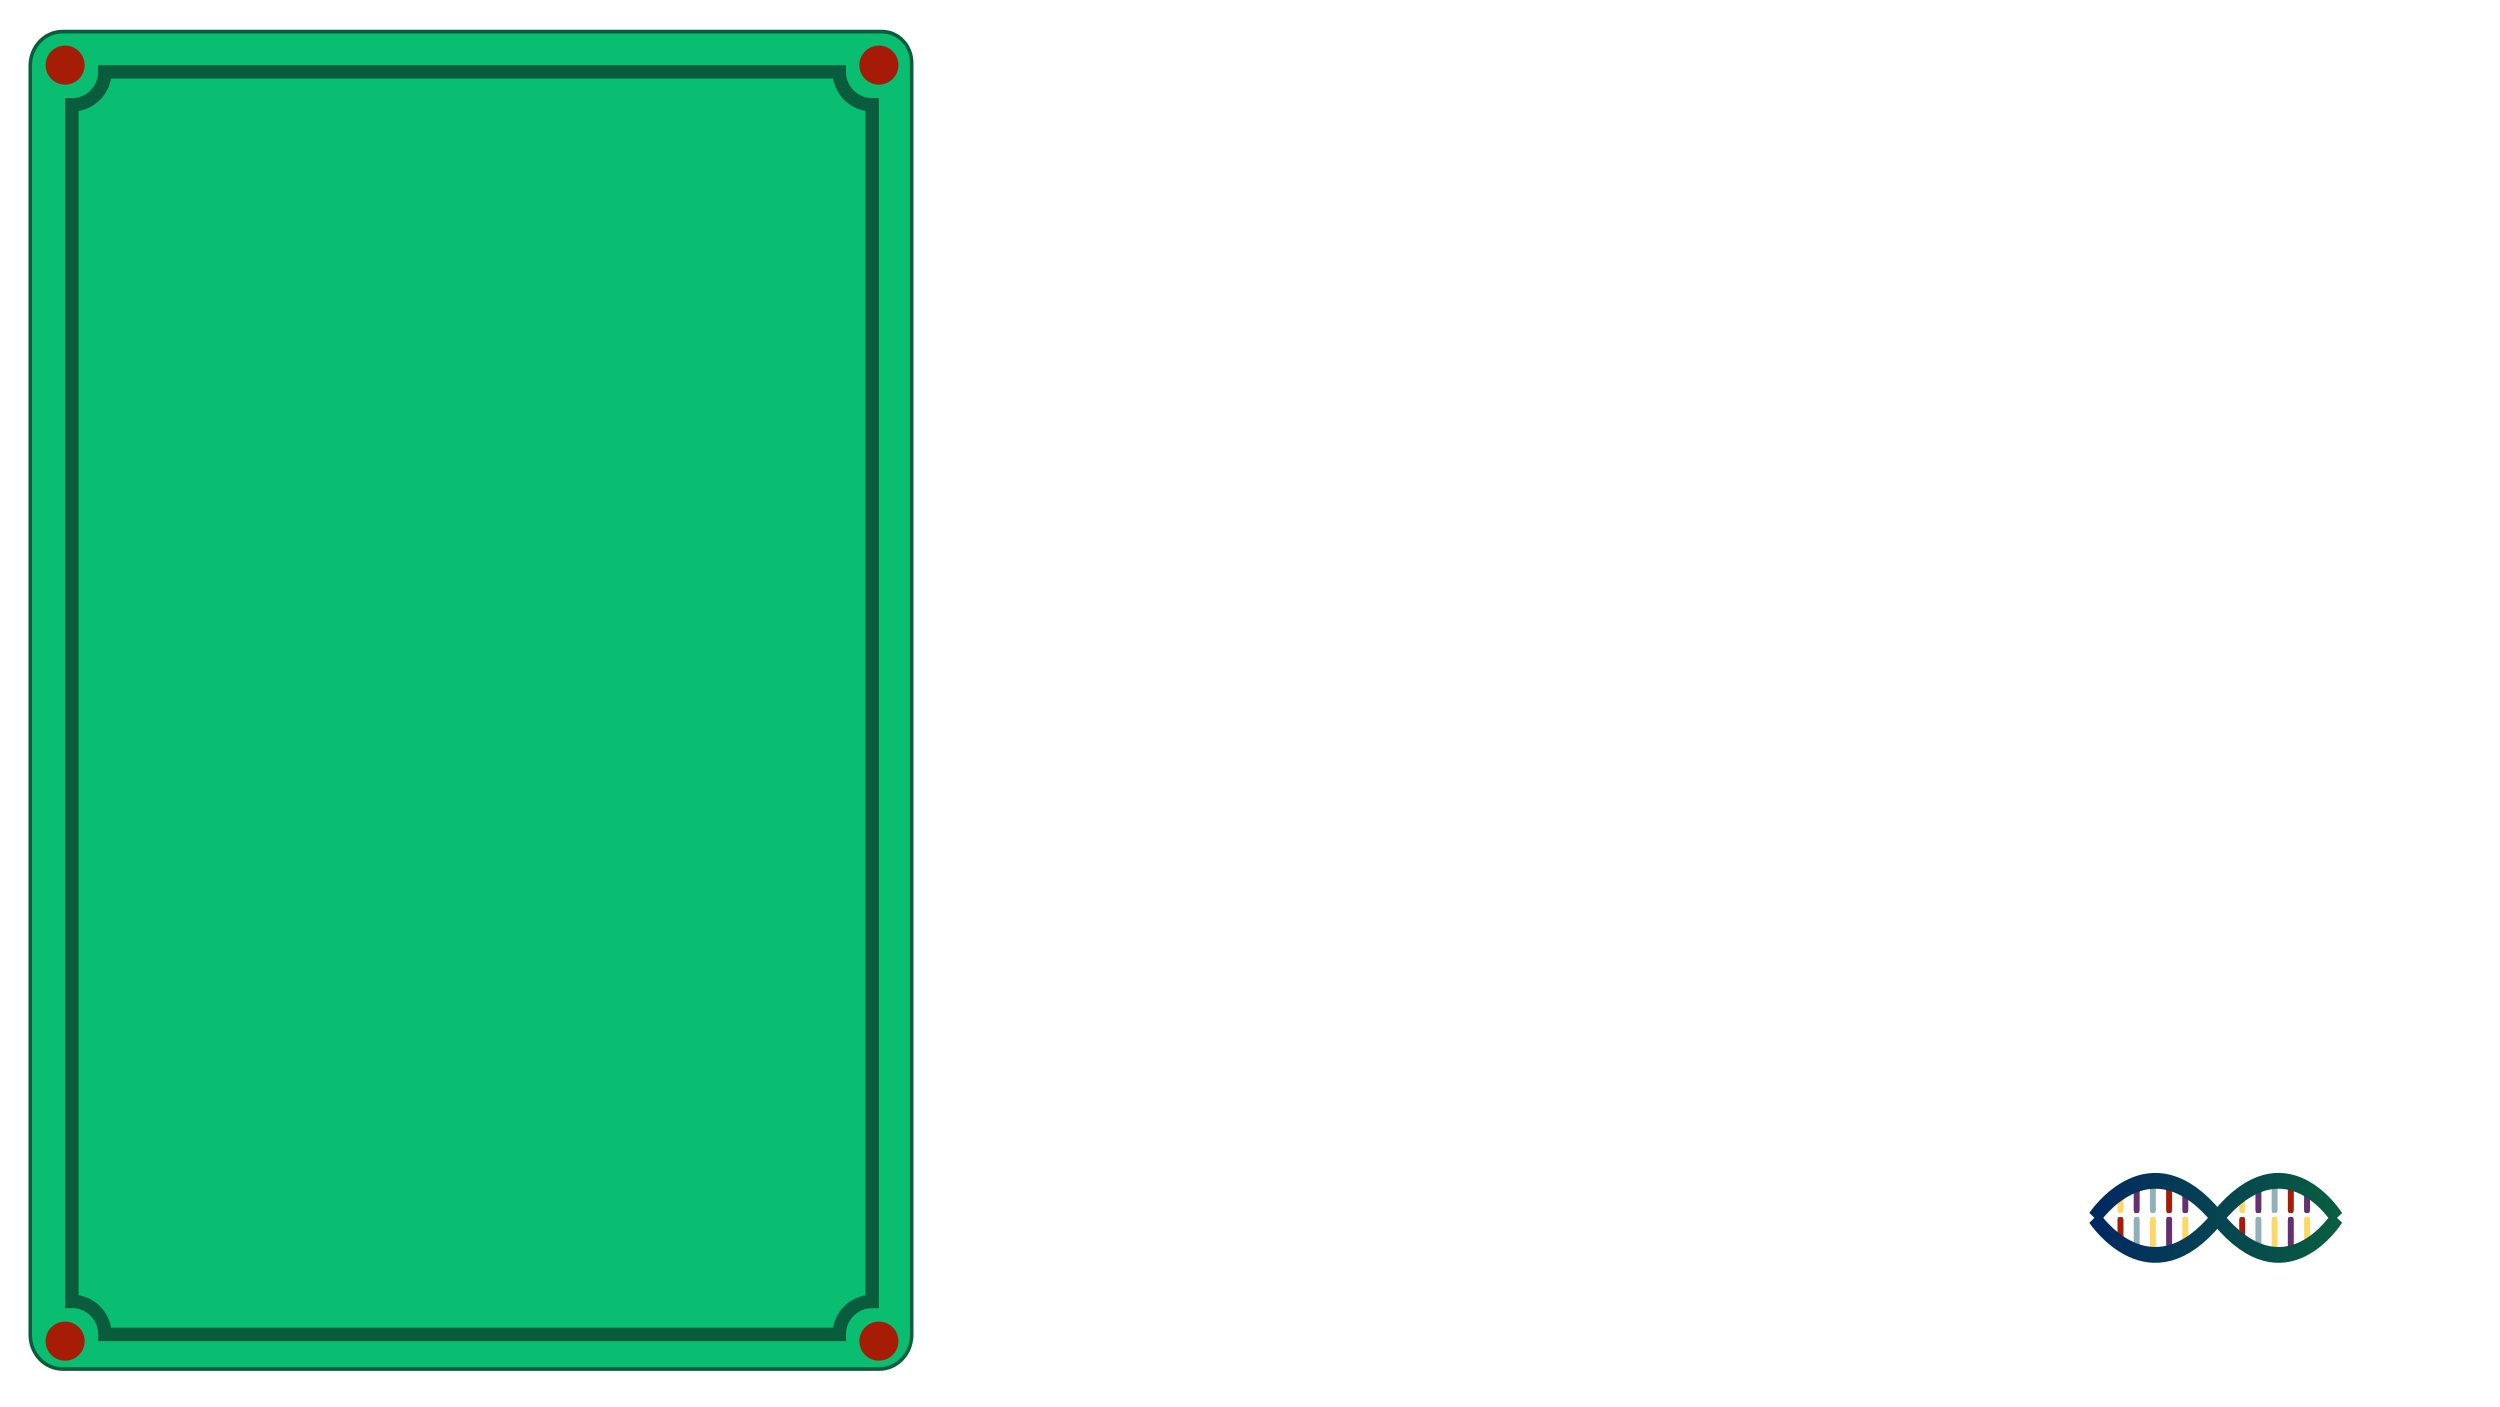
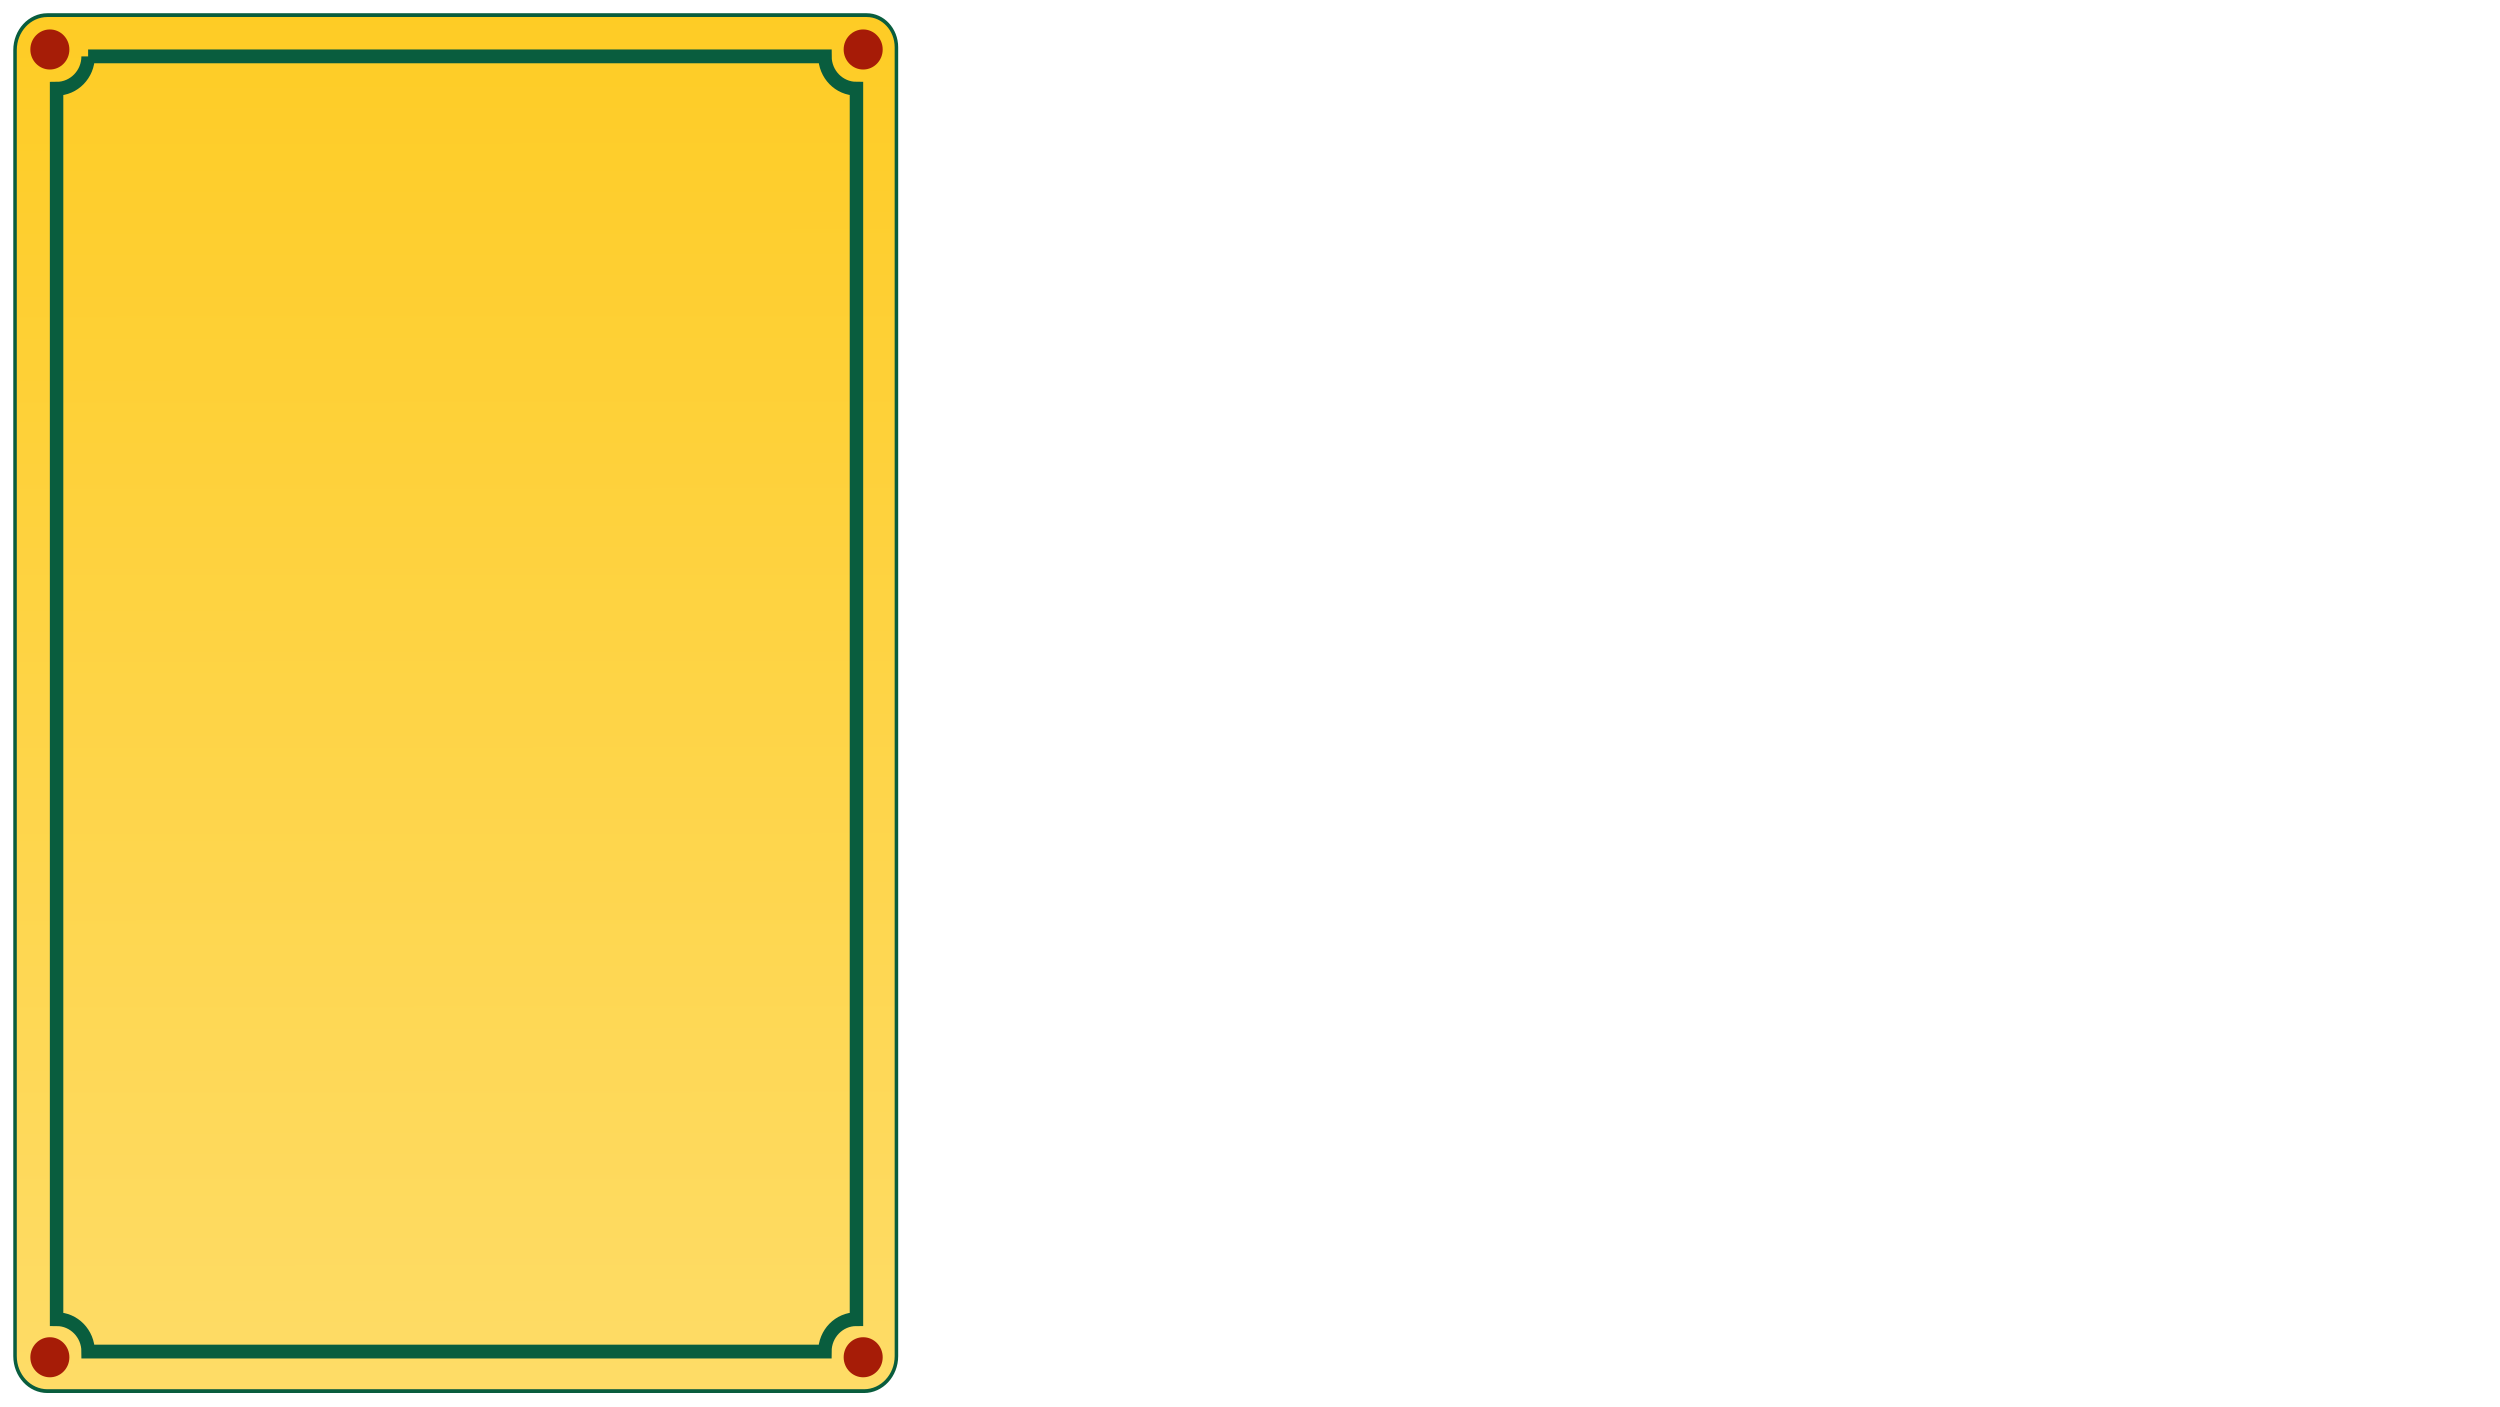
- <svg xmlns="http://www.w3.org/2000/svg" xmlns:xlink="http://www.w3.org/1999/xlink" width="1920" height="1080" viewBox="0 0 508 285.75" version="1.1" id="svg1">
+ <svg xmlns="http://www.w3.org/2000/svg" xmlns:xlink="http://www.w3.org/1999/xlink" width="1920" height="1080" viewBox="0 0 1920 1080" version="1.1" id="svg1">
  <defs id="defs1">
-     <linearGradient id="linearGradient1">
-       <stop style="stop-color:#012862;stop-opacity:1;" offset="0" id="stop1" />
-       <stop style="stop-color:#095f40;stop-opacity:1;" offset="1" id="stop2" />
+     <linearGradient id="linearGradient4">
+       <stop style="stop-color:#fecc25;stop-opacity:1;" offset="0" id="stop4" />
+       <stop style="stop-color:#fedc67;stop-opacity:1;" offset="1" id="stop5" />
    </linearGradient>
-     <linearGradient xlink:href="#linearGradient1" id="linearGradient2" x1="187.854" y1="26.656" x2="207.191" y2="26.656" gradientUnits="userSpaceOnUse" gradientTransform="matrix(1.013963,0,0,0.998705,-2.62596,0.03452095)" />
+     <linearGradient xlink:href="#linearGradient4" id="linearGradient5" x1="102.855" y1="5.084" x2="103.126" y2="281.184" gradientUnits="userSpaceOnUse" />
  </defs>
-   <g id="layer2" transform="matrix(2.62104,0,0,3.195367,-67.82184,162.2936)">
-     <path id="rect8-3-30-4" transform="matrix(0.1494812,0,0,0.3000501,164.9952,21.68922)" d="m 193.497,16.347 h 1.598 a 0.75,0.75 45 0 1 0.75,0.75 v 5.102 a 0.75,0.75 135 0 1 -0.75,0.75 h -1.598 a 0.75,0.75 45 0 1 -0.75,-0.75 v -5.102 a 0.75,0.75 135 0 1 0.75,-0.75 z" style="fill:#633172;fill-opacity:1;stroke:none;stroke-width:1;stroke-dasharray:none;stroke-opacity:1" />
-     <path id="rect8" transform="matrix(0.1494812,0,0,0.2404571,161.2249,22.6746)" d="m 193.497,16.347 h 1.598 a 0.75,0.75 45 0 1 0.75,0.75 v 5.102 a 0.75,0.75 135 0 1 -0.75,0.75 h -1.598 a 0.75,0.75 45 0 1 -0.75,-0.75 v -5.102 a 0.75,0.75 135 0 1 0.75,-0.75 z" style="fill:#a61c07;fill-opacity:1;stroke:none;stroke-width:1;stroke-dasharray:none;stroke-opacity:1" />
-     <path id="rect8-3" transform="matrix(0.1494812,0,0,0.2404571,161.2249,20.82709)" d="m 193.497,16.347 h 1.598 a 0.75,0.75 45 0 1 0.75,0.75 v 5.102 a 0.75,0.75 135 0 1 -0.75,0.75 h -1.598 a 0.75,0.75 45 0 1 -0.75,-0.75 v -5.102 a 0.75,0.75 135 0 1 0.75,-0.75 z" style="fill:#fed867;fill-opacity:1;stroke:none;stroke-width:1;stroke-dasharray:none;stroke-opacity:1" />
-     <path id="rect8-3-3" transform="matrix(0.1494812,0,0,0.3000615,162.4817,21.68896)" d="m 193.497,16.347 h 1.598 a 0.75,0.75 45 0 1 0.75,0.75 v 5.102 a 0.75,0.75 135 0 1 -0.75,0.75 h -1.598 a 0.75,0.75 45 0 1 -0.75,-0.75 v -5.102 a 0.75,0.75 135 0 1 0.75,-0.75 z" style="fill:#92b0b9;fill-opacity:1;stroke:none;stroke-width:1;stroke-dasharray:none;stroke-opacity:1" />
-     <path id="rect8-3-3-4" transform="matrix(0.1494812,0,0,0.3000615,162.4817,19.46468)" d="m 193.497,16.347 h 1.598 a 0.75,0.75 45 0 1 0.75,0.75 v 5.102 a 0.75,0.75 135 0 1 -0.75,0.75 h -1.598 a 0.75,0.75 45 0 1 -0.75,-0.75 v -5.102 a 0.75,0.75 135 0 1 0.75,-0.75 z" style="fill:#633172;fill-opacity:1;stroke:none;stroke-width:1;stroke-dasharray:none;stroke-opacity:1" />
-     <path id="rect8-3-30" transform="matrix(0.1494812,0,0,0.3401262,163.7385,21.0341)" d="m 193.497,16.347 h 1.598 a 0.75,0.75 45 0 1 0.75,0.75 v 5.102 a 0.75,0.75 135 0 1 -0.75,0.75 h -1.598 a 0.75,0.75 45 0 1 -0.75,-0.75 v -5.102 a 0.75,0.75 135 0 1 0.75,-0.75 z" style="fill:#fed867;fill-opacity:1;stroke:none;stroke-width:1;stroke-dasharray:none;stroke-opacity:1" />
-     <path id="rect8-3-30-1" transform="matrix(0.1494812,0,0,0.2404571,166.252,22.66337)" d="m 193.497,16.347 h 1.598 a 0.75,0.75 45 0 1 0.75,0.75 v 5.102 a 0.75,0.75 135 0 1 -0.75,0.75 h -1.598 a 0.75,0.75 45 0 1 -0.75,-0.75 v -5.102 a 0.75,0.75 135 0 1 0.75,-0.75 z" style="fill:#fed867;fill-opacity:1;stroke:none;stroke-width:1;stroke-dasharray:none;stroke-opacity:1" />
-     <path id="rect8-3-30-9" transform="matrix(0.1494812,0,0,0.3401262,163.7385,18.53829)" d="m 193.497,16.347 h 1.598 a 0.75,0.75 45 0 1 0.75,0.75 v 5.102 a 0.75,0.75 135 0 1 -0.75,0.75 h -1.598 a 0.75,0.75 45 0 1 -0.75,-0.75 v -5.102 a 0.75,0.75 135 0 1 0.75,-0.75 z" style="fill:#92b0b9;fill-opacity:1;stroke:none;stroke-width:1;stroke-dasharray:none;stroke-opacity:1" />
-     <path id="rect8-3-30-4-4" transform="matrix(0.1494812,0,0,0.3000501,164.9952,19.46487)" d="m 193.497,16.347 h 1.598 a 0.75,0.75 45 0 1 0.75,0.75 v 5.102 a 0.75,0.75 135 0 1 -0.75,0.75 h -1.598 a 0.75,0.75 45 0 1 -0.75,-0.75 v -5.102 a 0.75,0.75 135 0 1 0.75,-0.75 z" style="fill:#a61c07;fill-opacity:1;stroke:none;stroke-width:1;stroke-dasharray:none;stroke-opacity:1" />
-     <path id="rect8-3-30-1-0" transform="matrix(0.1494812,0,0,0.2404571,166.252,20.82716)" d="m 193.497,16.347 h 1.598 a 0.75,0.75 45 0 1 0.75,0.75 v 5.102 a 0.75,0.75 135 0 1 -0.75,0.75 h -1.598 a 0.75,0.75 45 0 1 -0.75,-0.75 v -5.102 a 0.75,0.75 135 0 1 0.75,-0.75 z" style="fill:#633172;fill-opacity:1;stroke:none;stroke-width:1;stroke-dasharray:none;stroke-opacity:1" />
-     <path id="rect8-3-30-4-1" d="m 203.354,26.592 h 0.239 a 0.112,0.225 0 0 1 0.112,0.225 v 1.531 a 0.112,0.225 0 0 1 -0.112,0.225 h -0.239 a 0.112,0.225 0 0 1 -0.112,-0.225 V 26.817 a 0.112,0.225 0 0 1 0.112,-0.225 z" style="fill:#633172;fill-opacity:1;stroke:none;stroke-width:0.212;stroke-dasharray:none;stroke-opacity:1" />
-     <path id="rect8-9" d="m 199.586,26.605 h 0.239 a 0.112,0.18 0 0 1 0.112,0.18 v 1.227 a 0.112,0.18 0 0 1 -0.112,0.18 h -0.239 a 0.112,0.18 0 0 1 -0.112,-0.18 v -1.227 a 0.112,0.18 0 0 1 0.112,-0.18 z" style="fill:#a61c07;fill-opacity:1;stroke:none;stroke-width:0.19;stroke-dasharray:none;stroke-opacity:1" />
-     <path id="rect8-3-4" d="m 199.586,24.758 h 0.239 a 0.112,0.18 0 0 1 0.112,0.18 v 1.227 a 0.112,0.18 0 0 1 -0.112,0.18 h -0.239 a 0.112,0.18 0 0 1 -0.112,-0.18 v -1.227 a 0.112,0.18 0 0 1 0.112,-0.18 z" style="fill:#fed867;fill-opacity:1;stroke:none;stroke-width:0.19;stroke-dasharray:none;stroke-opacity:1" />
-     <path id="rect8-3-3-43" d="m 200.843,26.594 h 0.239 a 0.112,0.225 0 0 1 0.112,0.225 v 1.531 a 0.112,0.225 0 0 1 -0.112,0.225 h -0.239 a 0.112,0.225 0 0 1 -0.112,-0.225 v -1.531 a 0.112,0.225 0 0 1 0.112,-0.225 z" style="fill:#92b0b9;fill-opacity:1;stroke:none;stroke-width:0.212;stroke-dasharray:none;stroke-opacity:1" />
-     <path id="rect8-3-3-4-3" d="m 200.843,24.37 h 0.239 a 0.112,0.225 0 0 1 0.112,0.225 v 1.531 a 0.112,0.225 0 0 1 -0.112,0.225 h -0.239 a 0.112,0.225 0 0 1 -0.112,-0.225 v -1.531 a 0.112,0.225 0 0 1 0.112,-0.225 z" style="fill:#633172;fill-opacity:1;stroke:none;stroke-width:0.212;stroke-dasharray:none;stroke-opacity:1" />
-     <path id="rect8-3-30-3" d="m 202.099,26.594 h 0.239 a 0.112,0.255 0 0 1 0.112,0.255 v 1.735 a 0.112,0.255 0 0 1 -0.112,0.255 h -0.239 a 0.112,0.255 0 0 1 -0.112,-0.255 V 26.849 a 0.112,0.255 0 0 1 0.112,-0.255 z" style="fill:#fed867;fill-opacity:1;stroke:none;stroke-width:0.225;stroke-dasharray:none;stroke-opacity:1" />
-     <path id="rect8-3-30-1-6" d="m 204.613,26.594 h 0.239 a 0.112,0.18 0 0 1 0.112,0.18 v 1.227 a 0.112,0.18 0 0 1 -0.112,0.18 h -0.239 a 0.112,0.18 0 0 1 -0.112,-0.18 v -1.227 a 0.112,0.18 0 0 1 0.112,-0.18 z" style="fill:#fed867;fill-opacity:1;stroke:none;stroke-width:0.19;stroke-dasharray:none;stroke-opacity:1" />
-     <path id="rect8-3-30-9-1" d="m 202.099,24.098 h 0.239 a 0.112,0.255 0 0 1 0.112,0.255 v 1.735 a 0.112,0.255 0 0 1 -0.112,0.255 h -0.239 a 0.112,0.255 0 0 1 -0.112,-0.255 v -1.735 a 0.112,0.255 0 0 1 0.112,-0.255 z" style="fill:#92b0b9;fill-opacity:1;stroke:none;stroke-width:0.225;stroke-dasharray:none;stroke-opacity:1" />
-     <path id="rect8-3-30-4-4-0" d="m 203.356,24.37 h 0.239 a 0.112,0.225 0 0 1 0.112,0.225 v 1.531 a 0.112,0.225 0 0 1 -0.112,0.225 h -0.239 a 0.112,0.225 0 0 1 -0.112,-0.225 V 24.595 a 0.112,0.225 0 0 1 0.112,-0.225 z" style="fill:#a61c07;fill-opacity:1;stroke:none;stroke-width:0.212;stroke-dasharray:none;stroke-opacity:1" />
-     <path id="rect8-3-30-1-0-4" d="m 204.613,24.758 h 0.239 a 0.112,0.18 0 0 1 0.112,0.18 v 1.227 a 0.112,0.18 0 0 1 -0.112,0.18 h -0.239 a 0.112,0.18 0 0 1 -0.112,-0.18 V 24.938 a 0.112,0.18 0 0 1 0.112,-0.18 z" style="fill:#633172;fill-opacity:1;stroke:none;stroke-width:0.19;stroke-dasharray:none;stroke-opacity:1" />
-     <path id="path7-5" style="fill:none;fill-opacity:1;stroke:url(#linearGradient2);stroke-width:1.006;stroke-dasharray:none;stroke-opacity:1" d="m 188.248,26.656 c 0,0 4.28,5.301 9.532,0 5.252,-5.301 9.272,0 9.272,0 m -18.804,5.89e-4 c 0,0 4.28,-5.301 9.532,0 5.252,5.301 9.272,0 9.272,0" />
-   </g>
  <g id="layer1">
-     <path style="fill:#09be70;fill-opacity:1;stroke:#095d3e;stroke-width:0.76;stroke-opacity:1" id="rect1" width="190.5" height="275.167" x="5.292" y="5.292" ry="0" d="M 12.292,5.292 H 189.364 a 6.427,6.427 45 0 1 6.427,6.427 V 273.458 a 7,7 135 0 1 -7,7 H 12.292 a 7,7 45 0 1 -7,-7 V 12.292 a 7,7 135 0 1 7,-7 z" transform="matrix(0.9402133,0,0,0.9876163,1.170276,1.193788)" />
-   </g>
-   <g id="layer4">
-     <circle style="fill:#a61b07;fill-opacity:0.996;stroke:none;stroke-width:2;stroke-dasharray:none;stroke-opacity:1" id="path5" cx="178.594" cy="13.229" r="3.969" />
-     <circle style="fill:#a61c07;fill-opacity:1;stroke:none;stroke-width:2;stroke-dasharray:none;stroke-opacity:1" id="path5-7" cx="178.594" cy="272.521" r="3.969" />
-     <circle style="fill:#a61c07;fill-opacity:1;stroke:none;stroke-width:2;stroke-dasharray:none;stroke-opacity:1" id="path5-1" cx="13.229" cy="272.521" r="3.969" />
-     <circle style="fill:#a61d07;fill-opacity:1;stroke:none;stroke-width:2;stroke-dasharray:none;stroke-opacity:1" id="path5-4" cx="13.229" cy="13.229" r="3.969" />
-     <path style="fill:none;fill-opacity:1;stroke:#095d3e;stroke-width:2.733;stroke-dasharray:none;stroke-opacity:1" id="rect4" width="162.632" height="256.559" x="14.596" y="14.596" ry="0.009" d="M 21.306,14.596 H 170.527 a 6.7,6.7 45 0 0 6.7,6.7 V 264.45 a 6.704,6.704 135 0 0 -6.704,6.704 l -149.199,0 a 6.729,6.729 45 0 0 -6.729,-6.729 V 21.306 a 6.71,6.71 135 0 0 6.71,-6.71 z" rx="0" />
+     <path style="fill:url(#linearGradient5);fill-opacity:1;stroke:#095d3e;stroke-width:0.76;stroke-opacity:1" id="rect1" width="190.5" height="275.167" x="5.292" y="5.292" ry="0" d="M 12.292,5.292 H 189.364 a 6.427,6.427 45 0 1 6.427,6.427 V 273.458 a 7,7 135 0 1 -7,7 H 12.292 a 7,7 45 0 1 -7,-7 V 12.292 a 7,7 135 0 1 7,-7 z" transform="matrix(3.553371,0,0,3.840488,-7.261606,-8.71183)" />
+     <g id="layer4" transform="matrix(3.777246,0,0,3.87698,-11.67409,-13.28175)">
+       <circle style="fill:#a61b07;fill-opacity:0.996;stroke:none;stroke-width:2;stroke-dasharray:none;stroke-opacity:1" id="path5" cx="178.594" cy="13.229" r="3.969" />
+       <circle style="fill:#a61c07;fill-opacity:1;stroke:none;stroke-width:2;stroke-dasharray:none;stroke-opacity:1" id="path5-7" cx="178.594" cy="272.289" r="3.969" />
+       <circle style="fill:#a61c07;fill-opacity:1;stroke:none;stroke-width:2;stroke-dasharray:none;stroke-opacity:1" id="path5-1" cx="13.229" cy="272.289" r="3.969" />
+       <circle style="fill:#a61d07;fill-opacity:1;stroke:none;stroke-width:2;stroke-dasharray:none;stroke-opacity:1" id="path5-4" cx="13.229" cy="13.229" r="3.969" />
+       <path style="fill:none;fill-opacity:1;stroke:#095d3e;stroke-width:2.733;stroke-dasharray:none;stroke-opacity:1" id="rect4" width="162.632" height="256.559" x="14.596" y="14.596" ry="0" d="M 21.006,14.596 H 170.825 a 6.402,6.402 45 0 0 6.402,6.402 l 0,243.742 a 6.415,6.415 135 0 0 -6.415,6.415 H 21.008 a 6.413,6.413 45 0 0 -6.413,-6.413 V 21.006 a 6.411,6.411 135 0 0 6.411,-6.411 z" rx="0" />
+     </g>
  </g>
</svg>
